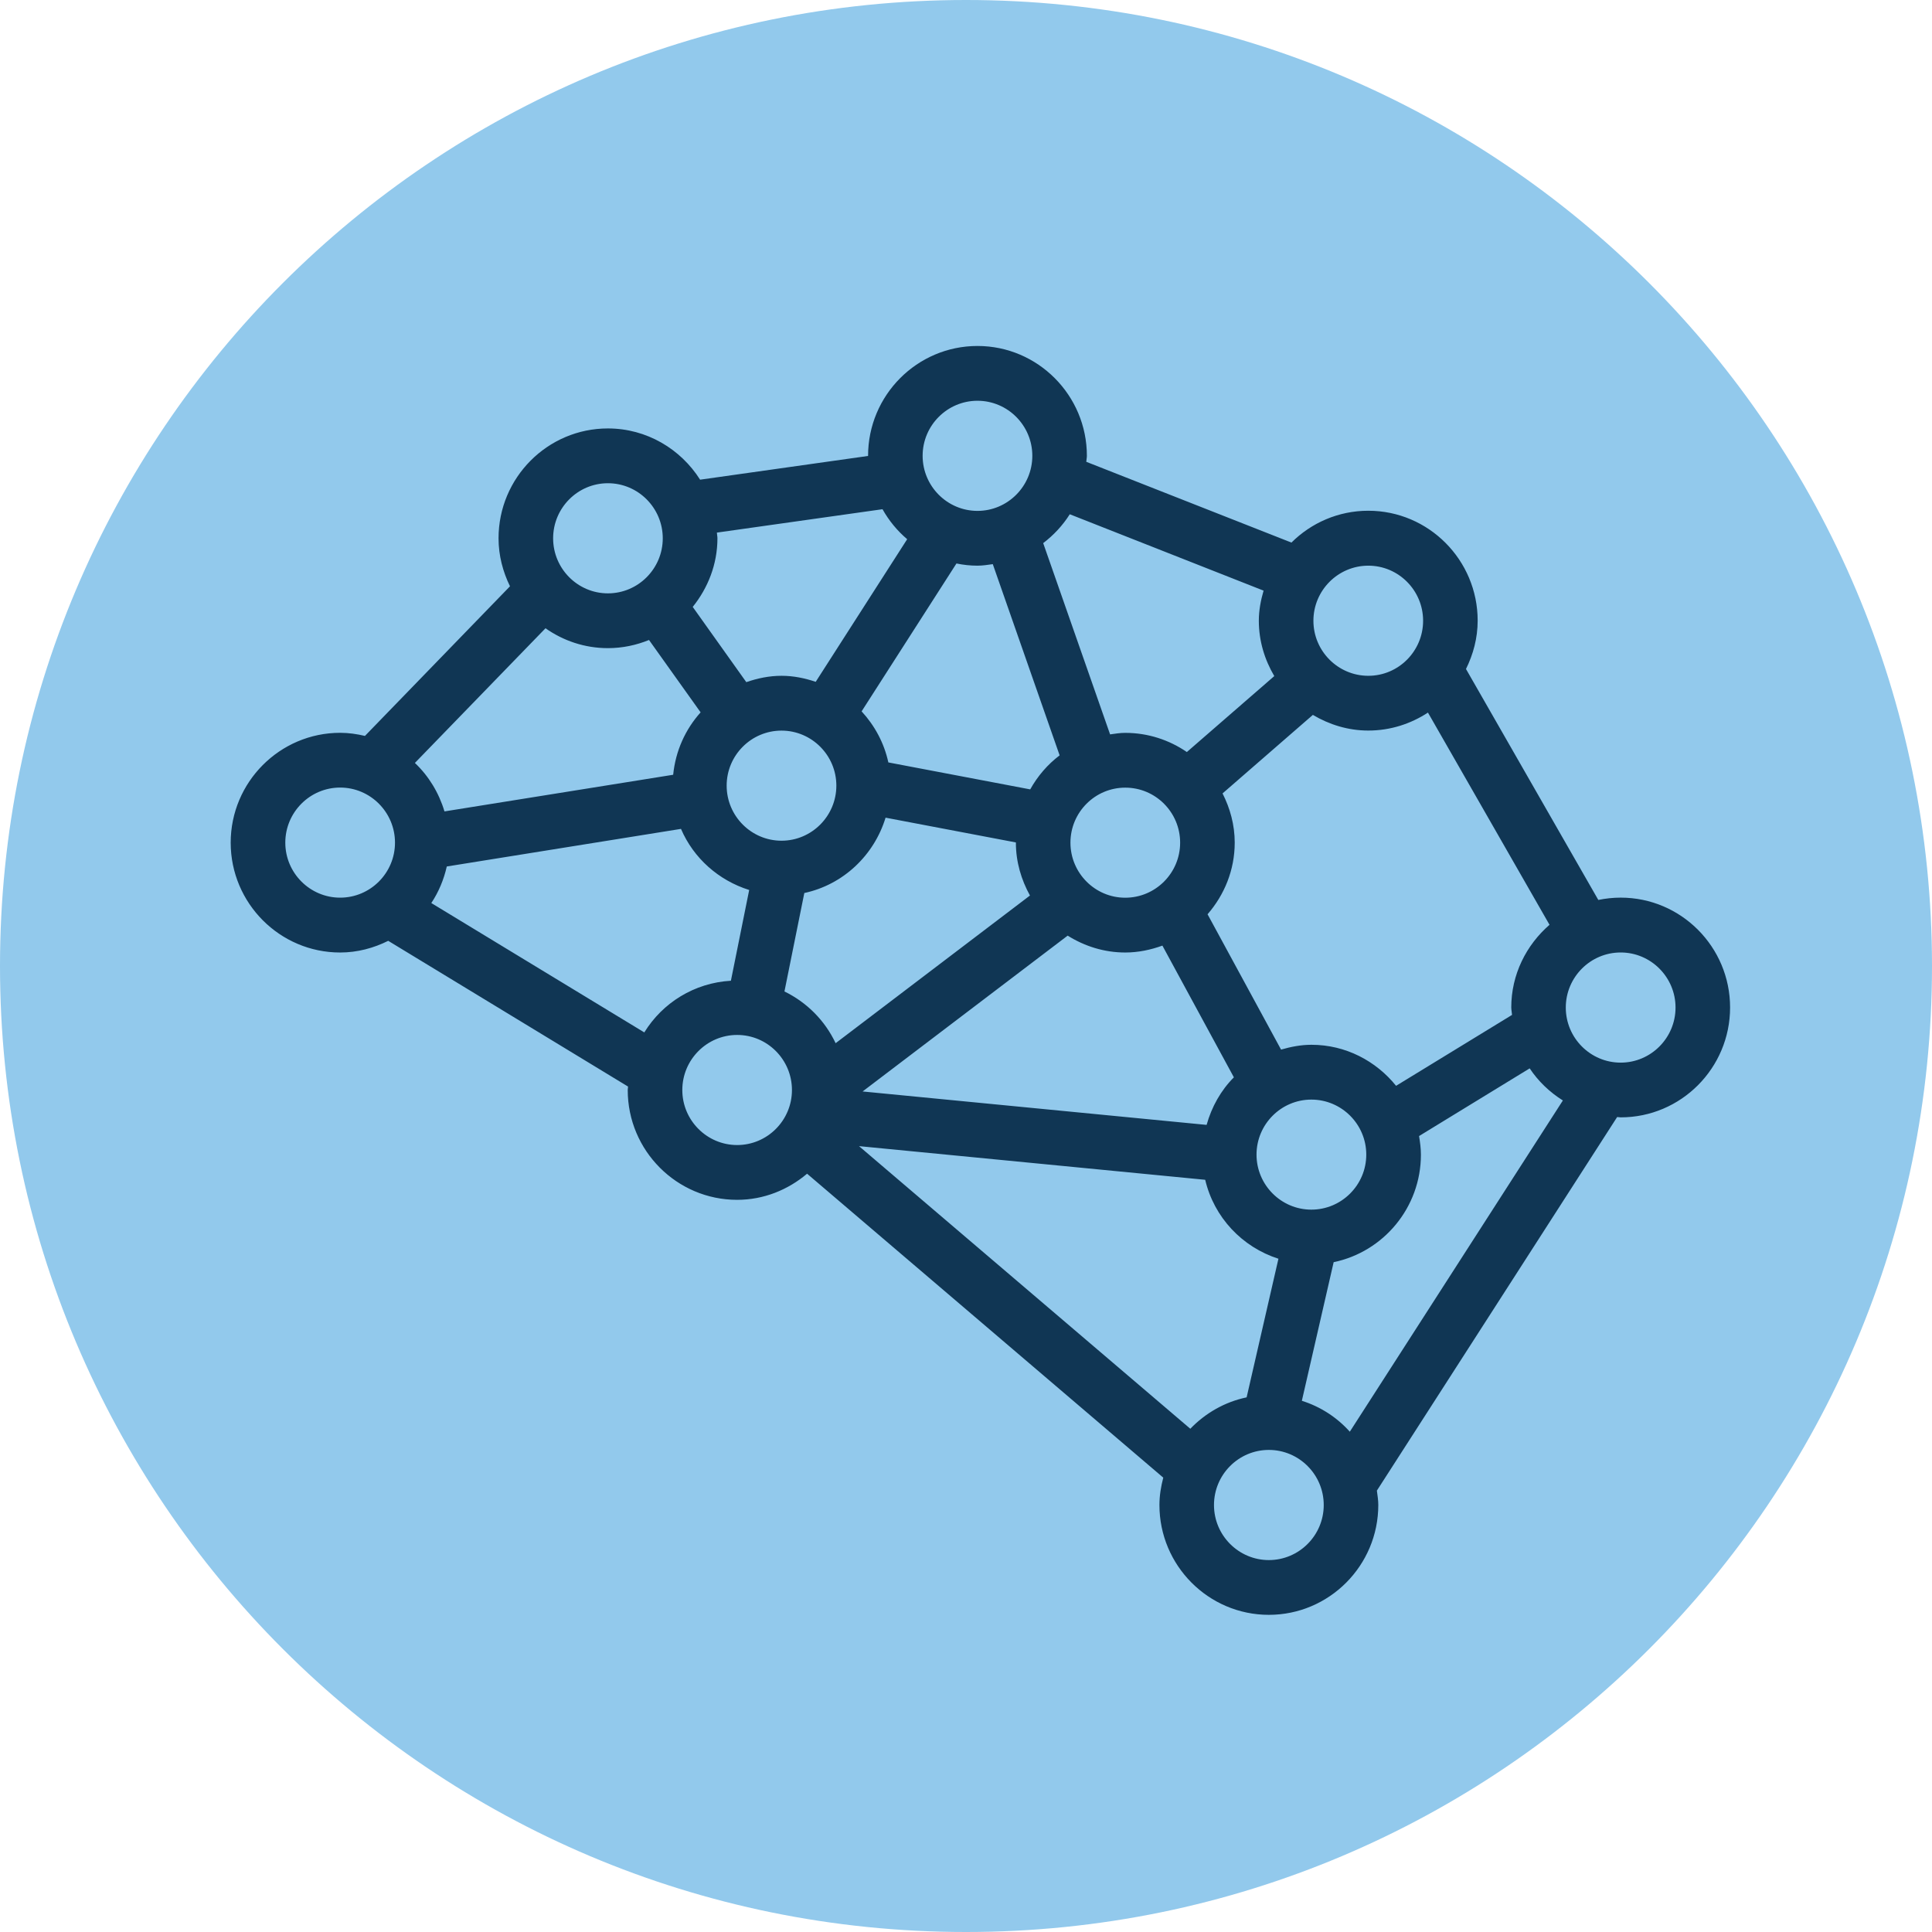
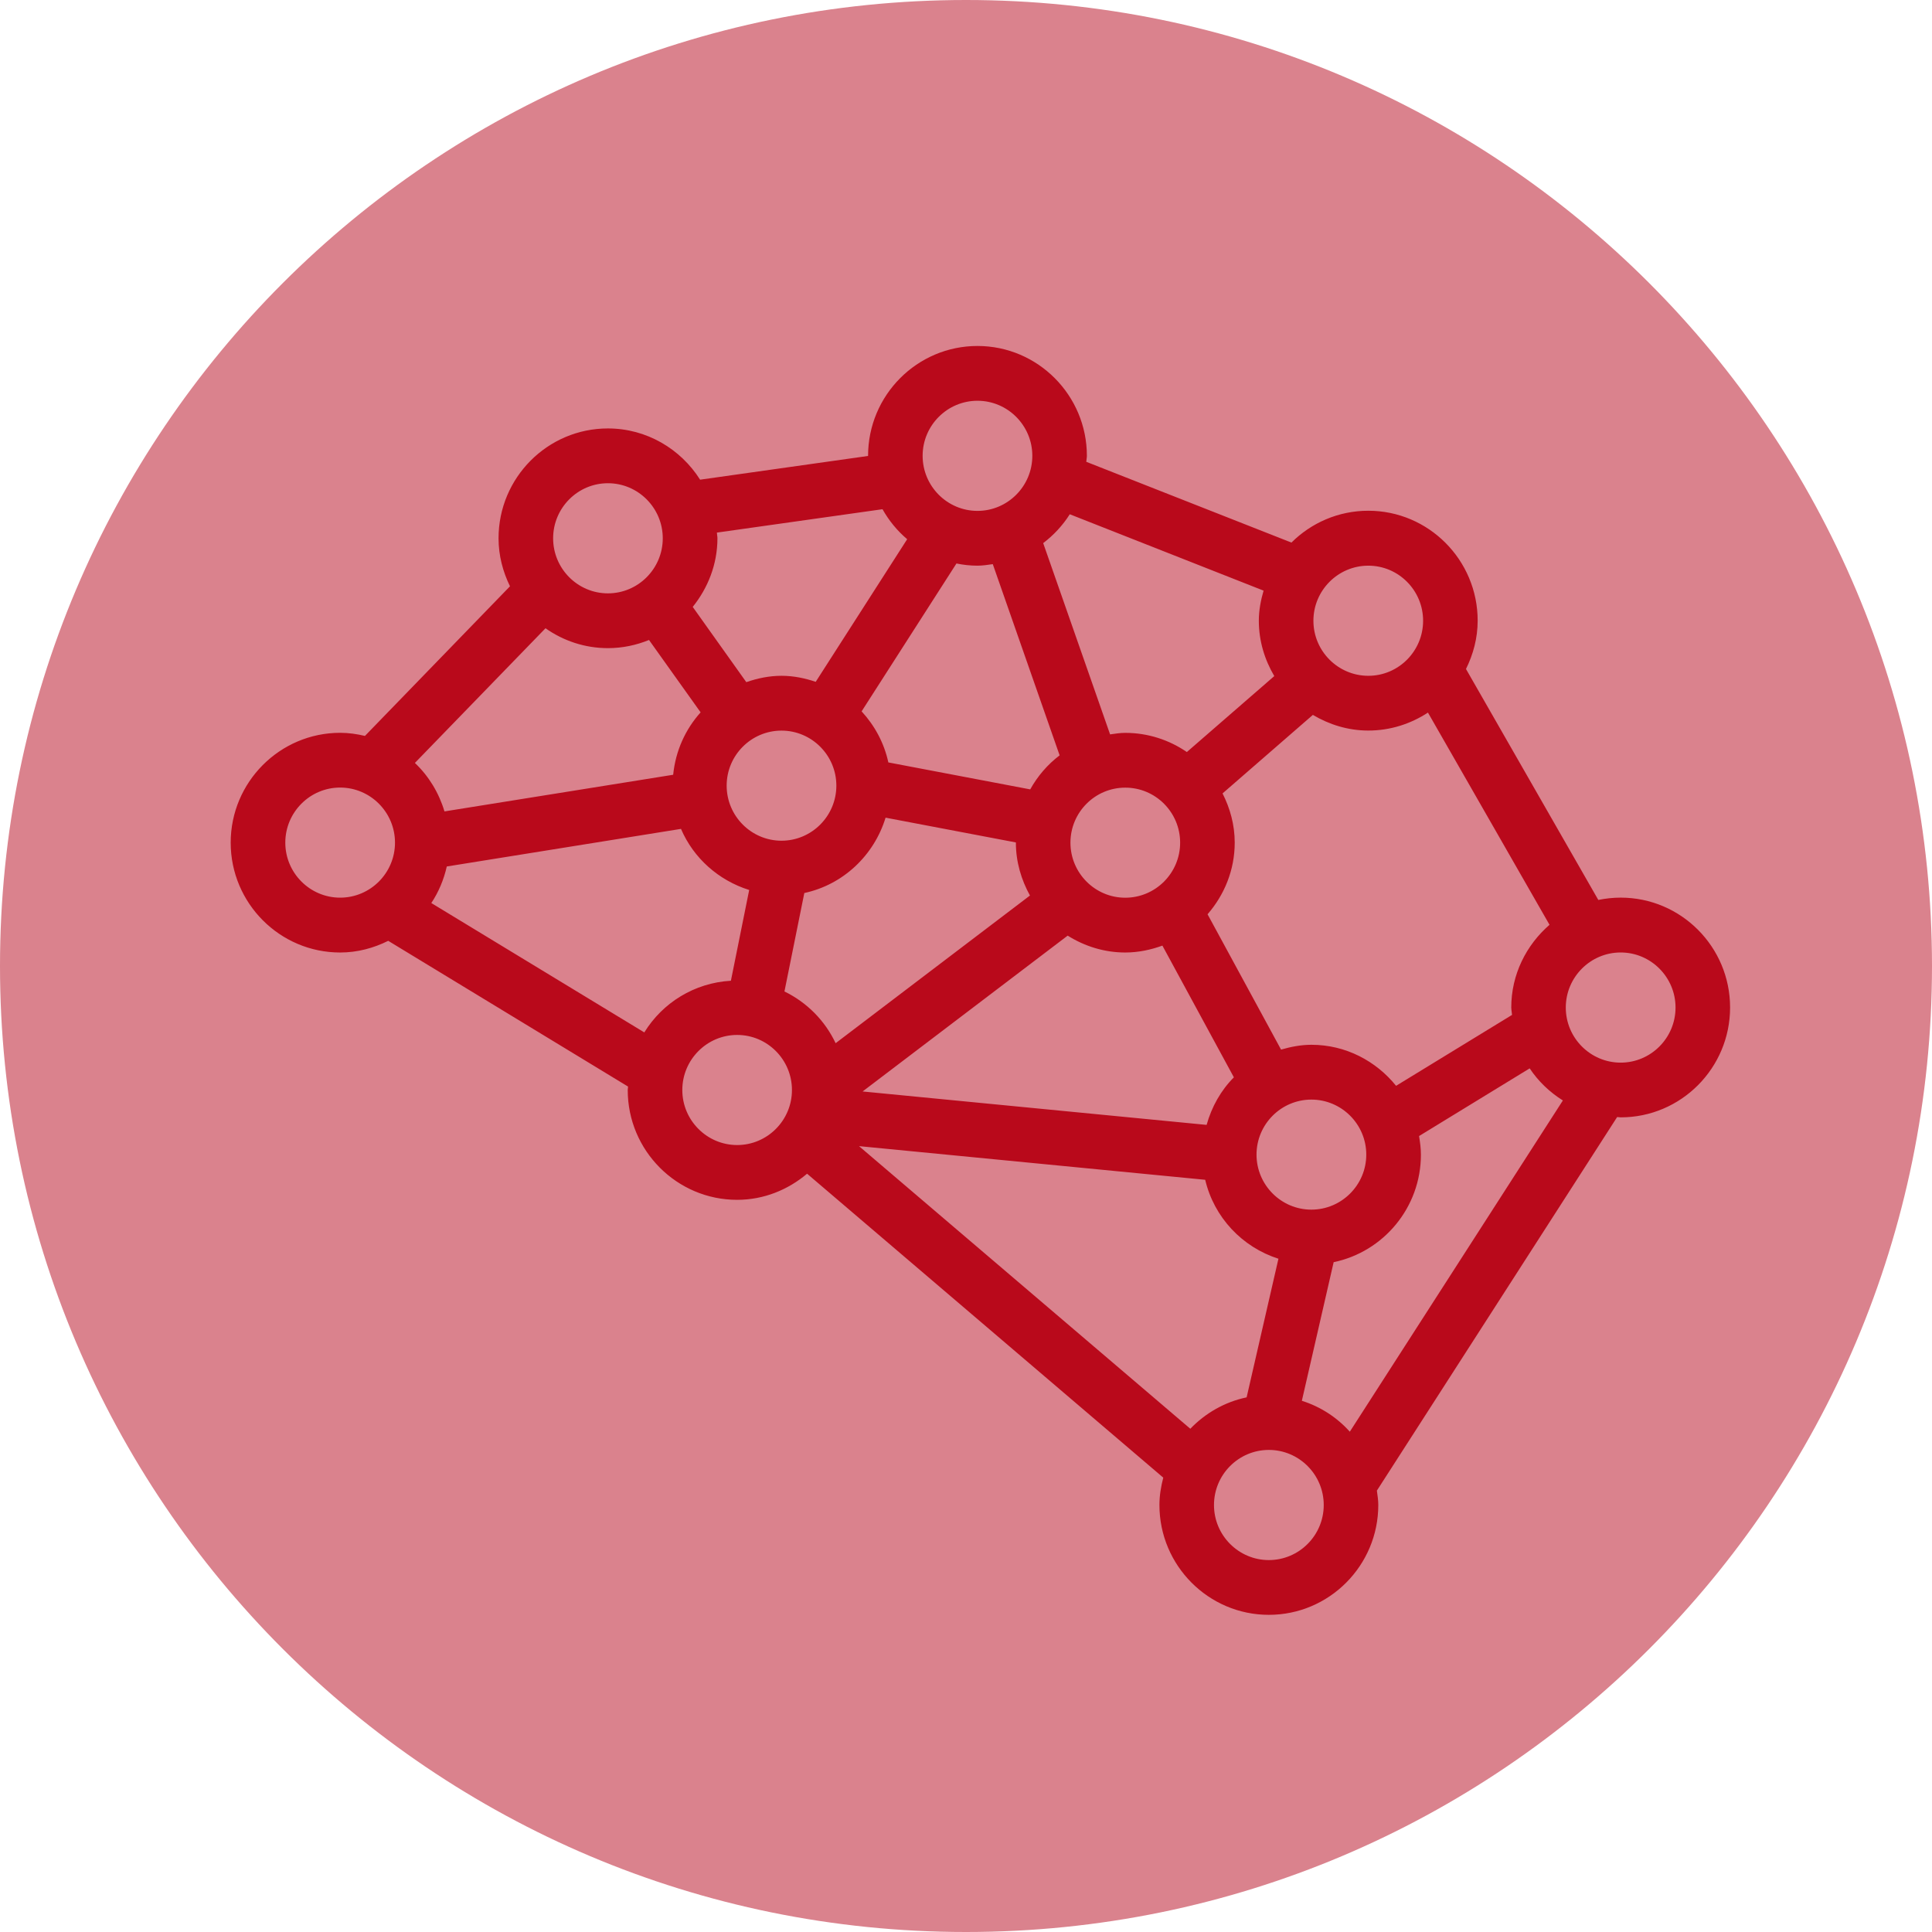
<svg xmlns="http://www.w3.org/2000/svg" width="67" height="67" fill="none" viewBox="0 0 67 67">
-   <circle cx="33.5" cy="33.5" r="33.5" fill="#92C9EC" />
-   <path fill="#103654" d="M11.796 33.032c.6 0 1.162-.154 1.667-.405l8.317 5.054c0 .04-.011.078-.011.12 0 2.1 1.701 3.808 3.794 3.808.927 0 1.768-.35 2.426-.906l12.352 10.54c-.078.304-.133.619-.133.948 0 2.099 1.701 3.81 3.794 3.81 2.093 0 3.796-1.708 3.796-3.81 0-.171-.028-.335-.049-.498l8.332-12.955c.042 0 .081.011.123.011 2.091 0 3.794-1.708 3.794-3.81s-1.701-3.81-3.794-3.81c-.267 0-.524.029-.776.08l-4.589-8.009c.252-.509.405-1.072.405-1.678 0-2.1-1.701-3.81-3.792-3.81-1.039 0-1.981.422-2.666 1.104l-7.115-2.801c.004-.07.021-.137.021-.207 0-2.099-1.701-3.81-3.794-3.81s-3.794 1.708-3.794 3.81v.004l-5.825.823c-.674-1.064-1.853-1.777-3.198-1.777-2.091 0-3.792 1.708-3.792 3.81 0 .599.151 1.159.397 1.664l-5.03 5.189c-.276-.065-.564-.108-.861-.108C9.703 25.415 8 27.123 8 29.224c.002 2.099 1.703 3.808 3.796 3.808zm3.162-1.716c.252-.38.433-.809.536-1.267l8.122-1.304c.435 1.015 1.304 1.786 2.365 2.119l-.634 3.147c-1.272.074-2.371.766-3.003 1.792l-7.386-4.486zm18.939-11.699c.182 0 .356-.029.532-.053l2.318 6.631c-.418.317-.763.718-1.02 1.18l-4.92-.935c-.146-.676-.475-1.279-.927-1.771l3.289-5.128c.238.049.479.076.729.076zM45.477 41.949c-1.048 0-1.902-.857-1.902-1.908 0-1.051.853-1.908 1.902-1.908 1.05 0 1.904.857 1.904 1.908 0 1.051-.854 1.908-1.904 1.908zm-3.633-2.939l-11.93-1.159 7.112-5.404c.583.365 1.262.585 1.998.585.452 0 .884-.093 1.287-.239l2.479 4.568c-.449.45-.77 1.02-.946 1.649zm-13.951-8.041c1.347-.289 2.417-1.303 2.818-2.613l4.519.859v.008c0 .669.187 1.286.488 1.833l-6.739 5.121c-.371-.785-.997-1.415-1.775-1.794l.689-3.414zm13.033-1.746c0 1.053-.854 1.909-1.904 1.909-1.048 0-1.9-.857-1.9-1.909 0-1.053.852-1.908 1.9-1.908 1.05-.002 1.904.855 1.904 1.908zm-11.922-1.978c0 1.053-.854 1.91-1.902 1.91s-1.902-.857-1.902-1.91c0-1.053.854-1.908 1.902-1.908s1.902.857 1.902 1.908zm-3.44 12.464c-1.048 0-1.902-.857-1.902-1.908 0-1.053.854-1.91 1.902-1.91s1.9.857 1.9 1.91-.854 1.908-1.9 1.908zm4.226.038l12.005 1.167c.307 1.304 1.281 2.335 2.54 2.738l-1.103 4.807c-.759.158-1.433.549-1.953 1.089l-11.489-9.801zm14.212 14.355c-1.048 0-1.902-.857-1.902-1.909 0-1.055.854-1.911 1.902-1.911 1.05 0 1.904.857 1.904 1.911 0 1.051-.853 1.909-1.904 1.909zm2.808-4.452c-.445-.496-1.014-.867-1.663-1.072l1.103-4.807c1.726-.357 3.026-1.894 3.026-3.728 0-.222-.03-.435-.064-.646l3.836-2.347c.299.45.695.827 1.151 1.113l-7.388 11.486zm11.296-14.709c0 1.053-.854 1.91-1.902 1.91-1.05 0-1.904-.857-1.904-1.91 0-1.053.854-1.91 1.904-1.91 1.048 0 1.902.857 1.902 1.91zm-5.696 0c0 .087.021.169.026.255l-4.021 2.459c-.696-.861-1.747-1.423-2.935-1.423-.367 0-.717.07-1.054.167l-2.549-4.693c.581-.669.942-1.532.942-2.485 0-.616-.161-1.19-.422-1.706l3.132-2.723c.566.336 1.219.543 1.923.543.763 0 1.47-.232 2.068-.623l4.216 7.359c-.806.701-1.327 1.721-1.327 2.871zm-4.958-15.324c1.048 0 1.9.857 1.9 1.91 0 1.053-.852 1.909-1.9 1.909-1.05 0-1.904-.857-1.904-1.909 0-1.053.855-1.91 1.904-1.91zm-3.632.865c-.097.334-.165.68-.165 1.045 0 .703.203 1.353.536 1.919l-3.032 2.634c-.609-.418-1.345-.665-2.138-.665-.18 0-.352.029-.524.053l-2.32-6.633c.363-.277.676-.612.922-1.001l6.722 2.649zm-9.922-6.584c1.048 0 1.902.857 1.902 1.909 0 1.053-.854 1.91-1.902 1.91s-1.902-.857-1.902-1.91c0-1.053.854-1.909 1.902-1.909zm-3.293 3.762c.223.397.511.747.855 1.039l-3.172 4.946c-.375-.126-.768-.209-1.185-.209-.43 0-.836.087-1.222.22l-1.858-2.609c.526-.654.857-1.476.857-2.381 0-.067-.017-.129-.019-.196l5.744-.811zm-9.523-.902c1.048 0 1.902.857 1.902 1.91 0 1.053-.854 1.909-1.902 1.909s-1.9-.857-1.9-1.909c0-1.053.852-1.91 1.9-1.91zm-2.165 5.029c.615.433 1.359.69 2.165.69.505 0 .986-.104 1.425-.283l1.79 2.51c-.528.587-.869 1.334-.952 2.164l-7.931 1.271c-.195-.65-.547-1.227-1.026-1.681l4.529-4.67zm-7.121 5.525c1.048 0 1.902.857 1.902 1.91 0 1.053-.854 1.908-1.902 1.908s-1.902-.857-1.902-1.908c0-1.051.852-1.91 1.902-1.91z" />
+   <circle cx="33.5" cy="33.5" r="33.5" fill="#da828d" />
+   <path fill="#b9091b" d="M11.796 33.032c.6 0 1.162-.154 1.667-.405l8.317 5.054c0 .04-.011.078-.011.12 0 2.1 1.701 3.808 3.794 3.808.927 0 1.768-.35 2.426-.906l12.352 10.54c-.078.304-.133.619-.133.948 0 2.099 1.701 3.81 3.794 3.81 2.093 0 3.796-1.708 3.796-3.81 0-.171-.028-.335-.049-.498l8.332-12.955c.042 0 .081.011.123.011 2.091 0 3.794-1.708 3.794-3.81s-1.701-3.81-3.794-3.81c-.267 0-.524.029-.776.08l-4.589-8.009c.252-.509.405-1.072.405-1.678 0-2.1-1.701-3.81-3.792-3.81-1.039 0-1.981.422-2.666 1.104l-7.115-2.801c.004-.07.021-.137.021-.207 0-2.099-1.701-3.81-3.794-3.81s-3.794 1.708-3.794 3.81v.004l-5.825.823c-.674-1.064-1.853-1.777-3.198-1.777-2.091 0-3.792 1.708-3.792 3.81 0 .599.151 1.159.397 1.664l-5.03 5.189c-.276-.065-.564-.108-.861-.108C9.703 25.415 8 27.123 8 29.224c.002 2.099 1.703 3.808 3.796 3.808zm3.162-1.716c.252-.38.433-.809.536-1.267l8.122-1.304c.435 1.015 1.304 1.786 2.365 2.119l-.634 3.147c-1.272.074-2.371.766-3.003 1.792l-7.386-4.486zm18.939-11.699c.182 0 .356-.029.532-.053l2.318 6.631c-.418.317-.763.718-1.02 1.18l-4.92-.935c-.146-.676-.475-1.279-.927-1.771l3.289-5.128c.238.049.479.076.729.076zM45.477 41.949c-1.048 0-1.902-.857-1.902-1.908 0-1.051.853-1.908 1.902-1.908 1.05 0 1.904.857 1.904 1.908 0 1.051-.854 1.908-1.904 1.908zm-3.633-2.939l-11.93-1.159 7.112-5.404c.583.365 1.262.585 1.998.585.452 0 .884-.093 1.287-.239l2.479 4.568c-.449.45-.77 1.02-.946 1.649zm-13.951-8.041c1.347-.289 2.417-1.303 2.818-2.613l4.519.859v.008c0 .669.187 1.286.488 1.833l-6.739 5.121c-.371-.785-.997-1.415-1.775-1.794l.689-3.414zm13.033-1.746c0 1.053-.854 1.909-1.904 1.909-1.048 0-1.9-.857-1.9-1.909 0-1.053.852-1.908 1.9-1.908 1.05-.002 1.904.855 1.904 1.908zm-11.922-1.978c0 1.053-.854 1.91-1.902 1.91s-1.902-.857-1.902-1.91c0-1.053.854-1.908 1.902-1.908s1.902.857 1.902 1.908zm-3.44 12.464c-1.048 0-1.902-.857-1.902-1.908 0-1.053.854-1.91 1.902-1.91s1.9.857 1.9 1.91-.854 1.908-1.9 1.908zm4.226.038l12.005 1.167c.307 1.304 1.281 2.335 2.54 2.738l-1.103 4.807c-.759.158-1.433.549-1.953 1.089l-11.489-9.801zm14.212 14.355c-1.048 0-1.902-.857-1.902-1.909 0-1.055.854-1.911 1.902-1.911 1.05 0 1.904.857 1.904 1.911 0 1.051-.853 1.909-1.904 1.909zm2.808-4.452c-.445-.496-1.014-.867-1.663-1.072l1.103-4.807c1.726-.357 3.026-1.894 3.026-3.728 0-.222-.03-.435-.064-.646l3.836-2.347c.299.45.695.827 1.151 1.113l-7.388 11.486zm11.296-14.709c0 1.053-.854 1.91-1.902 1.91-1.05 0-1.904-.857-1.904-1.91 0-1.053.854-1.91 1.904-1.91 1.048 0 1.902.857 1.902 1.91zm-5.696 0c0 .087.021.169.026.255l-4.021 2.459c-.696-.861-1.747-1.423-2.935-1.423-.367 0-.717.07-1.054.167l-2.549-4.693c.581-.669.942-1.532.942-2.485 0-.616-.161-1.19-.422-1.706l3.132-2.723c.566.336 1.219.543 1.923.543.763 0 1.47-.232 2.068-.623l4.216 7.359c-.806.701-1.327 1.721-1.327 2.871zm-4.958-15.324c1.048 0 1.9.857 1.9 1.91 0 1.053-.852 1.909-1.9 1.909-1.05 0-1.904-.857-1.904-1.909 0-1.053.855-1.91 1.904-1.91zm-3.632.865c-.097.334-.165.68-.165 1.045 0 .703.203 1.353.536 1.919l-3.032 2.634c-.609-.418-1.345-.665-2.138-.665-.18 0-.352.029-.524.053l-2.32-6.633c.363-.277.676-.612.922-1.001l6.722 2.649zm-9.922-6.584c1.048 0 1.902.857 1.902 1.909 0 1.053-.854 1.91-1.902 1.91s-1.902-.857-1.902-1.91c0-1.053.854-1.909 1.902-1.909zm-3.293 3.762c.223.397.511.747.855 1.039l-3.172 4.946c-.375-.126-.768-.209-1.185-.209-.43 0-.836.087-1.222.22l-1.858-2.609c.526-.654.857-1.476.857-2.381 0-.067-.017-.129-.019-.196l5.744-.811zm-9.523-.902c1.048 0 1.902.857 1.902 1.91 0 1.053-.854 1.909-1.902 1.909s-1.9-.857-1.9-1.909c0-1.053.852-1.91 1.9-1.91zm-2.165 5.029c.615.433 1.359.69 2.165.69.505 0 .986-.104 1.425-.283l1.79 2.51c-.528.587-.869 1.334-.952 2.164l-7.931 1.271c-.195-.65-.547-1.227-1.026-1.681l4.529-4.67zm-7.121 5.525c1.048 0 1.902.857 1.902 1.91 0 1.053-.854 1.908-1.902 1.908s-1.902-.857-1.902-1.908c0-1.051.852-1.91 1.902-1.91z" />
</svg>
